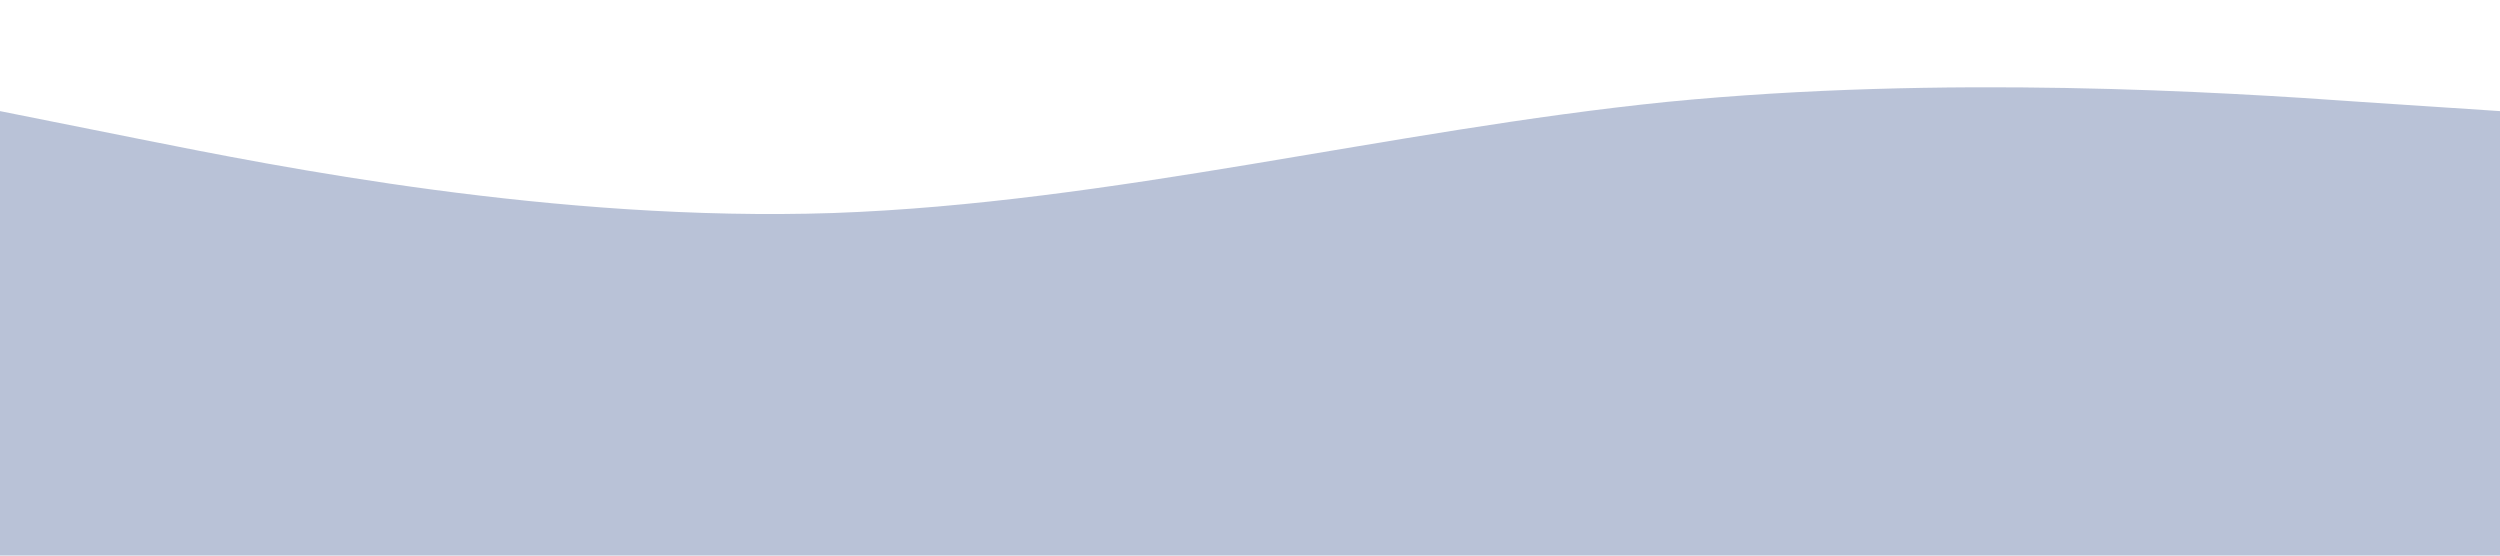
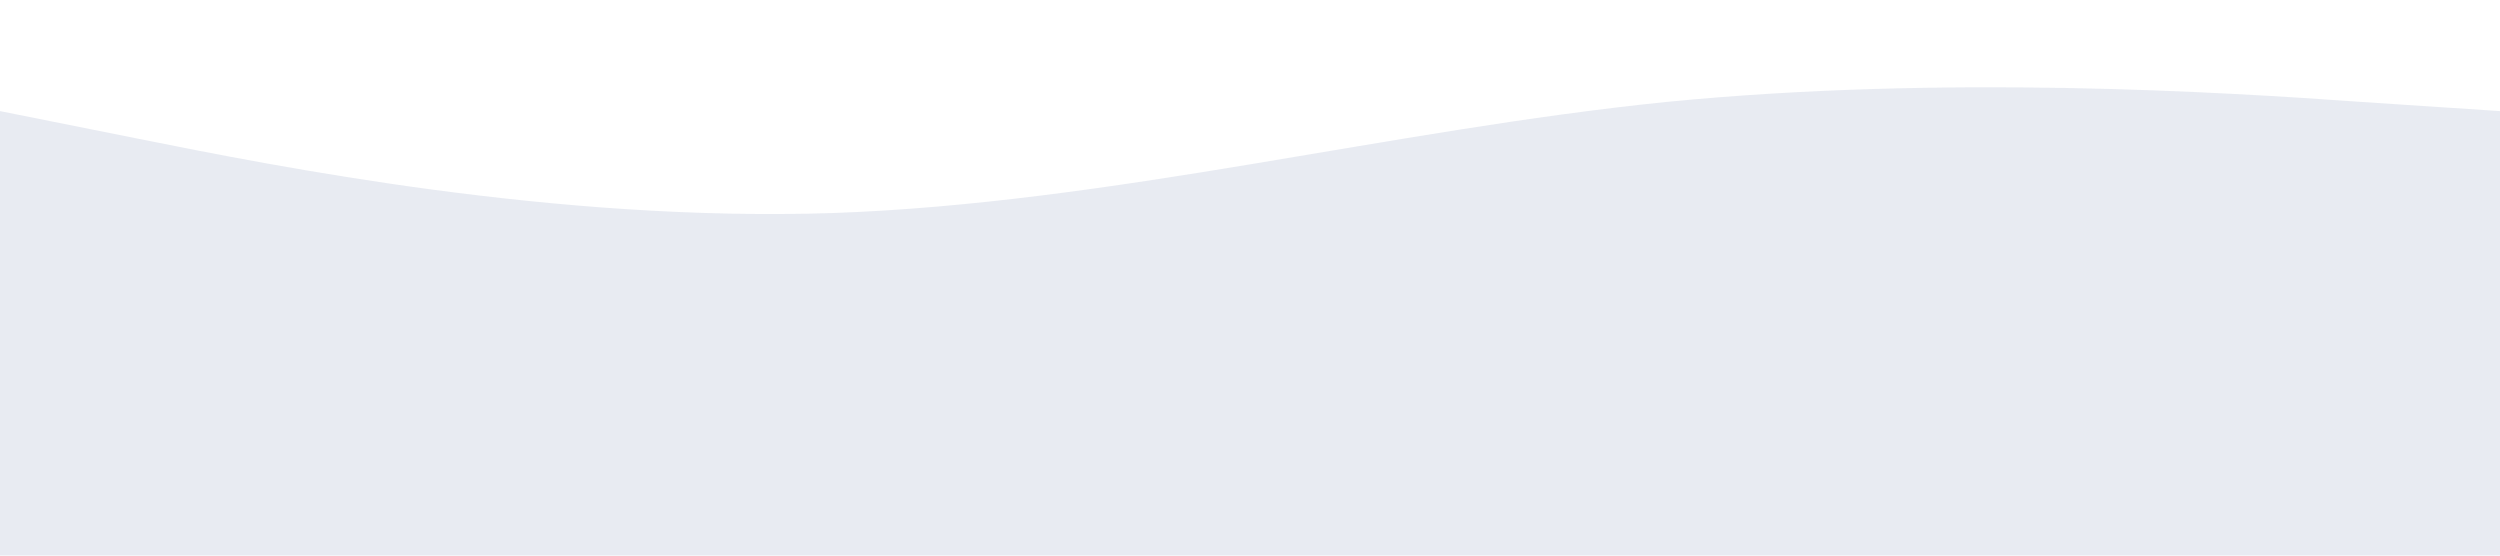
<svg xmlns="http://www.w3.org/2000/svg" viewBox="0 0 1440 320">
-   <path fill="rgba(21,52,120,0.3)" fill-opacity="1" d="M0,64L80,80C160,96,320,128,480,122.7C640,117,800,75,960,58.7C1120,43,1280,53,1360,58.7L1440,64L1440,320L1360,320C1280,320,1120,320,960,320C800,320,640,320,480,320C320,320,160,320,80,320L0,320Z">
+   <path fill="rgba(21,52,120,0.1)" fill-opacity="1" d="M0,64L80,80C160,96,320,128,480,122.7C640,117,800,75,960,58.7C1120,43,1280,53,1360,58.7L1440,64L1440,320L1360,320C1280,320,1120,320,960,320C800,320,640,320,480,320C320,320,160,320,80,320L0,320Z">
    </path>
</svg>
